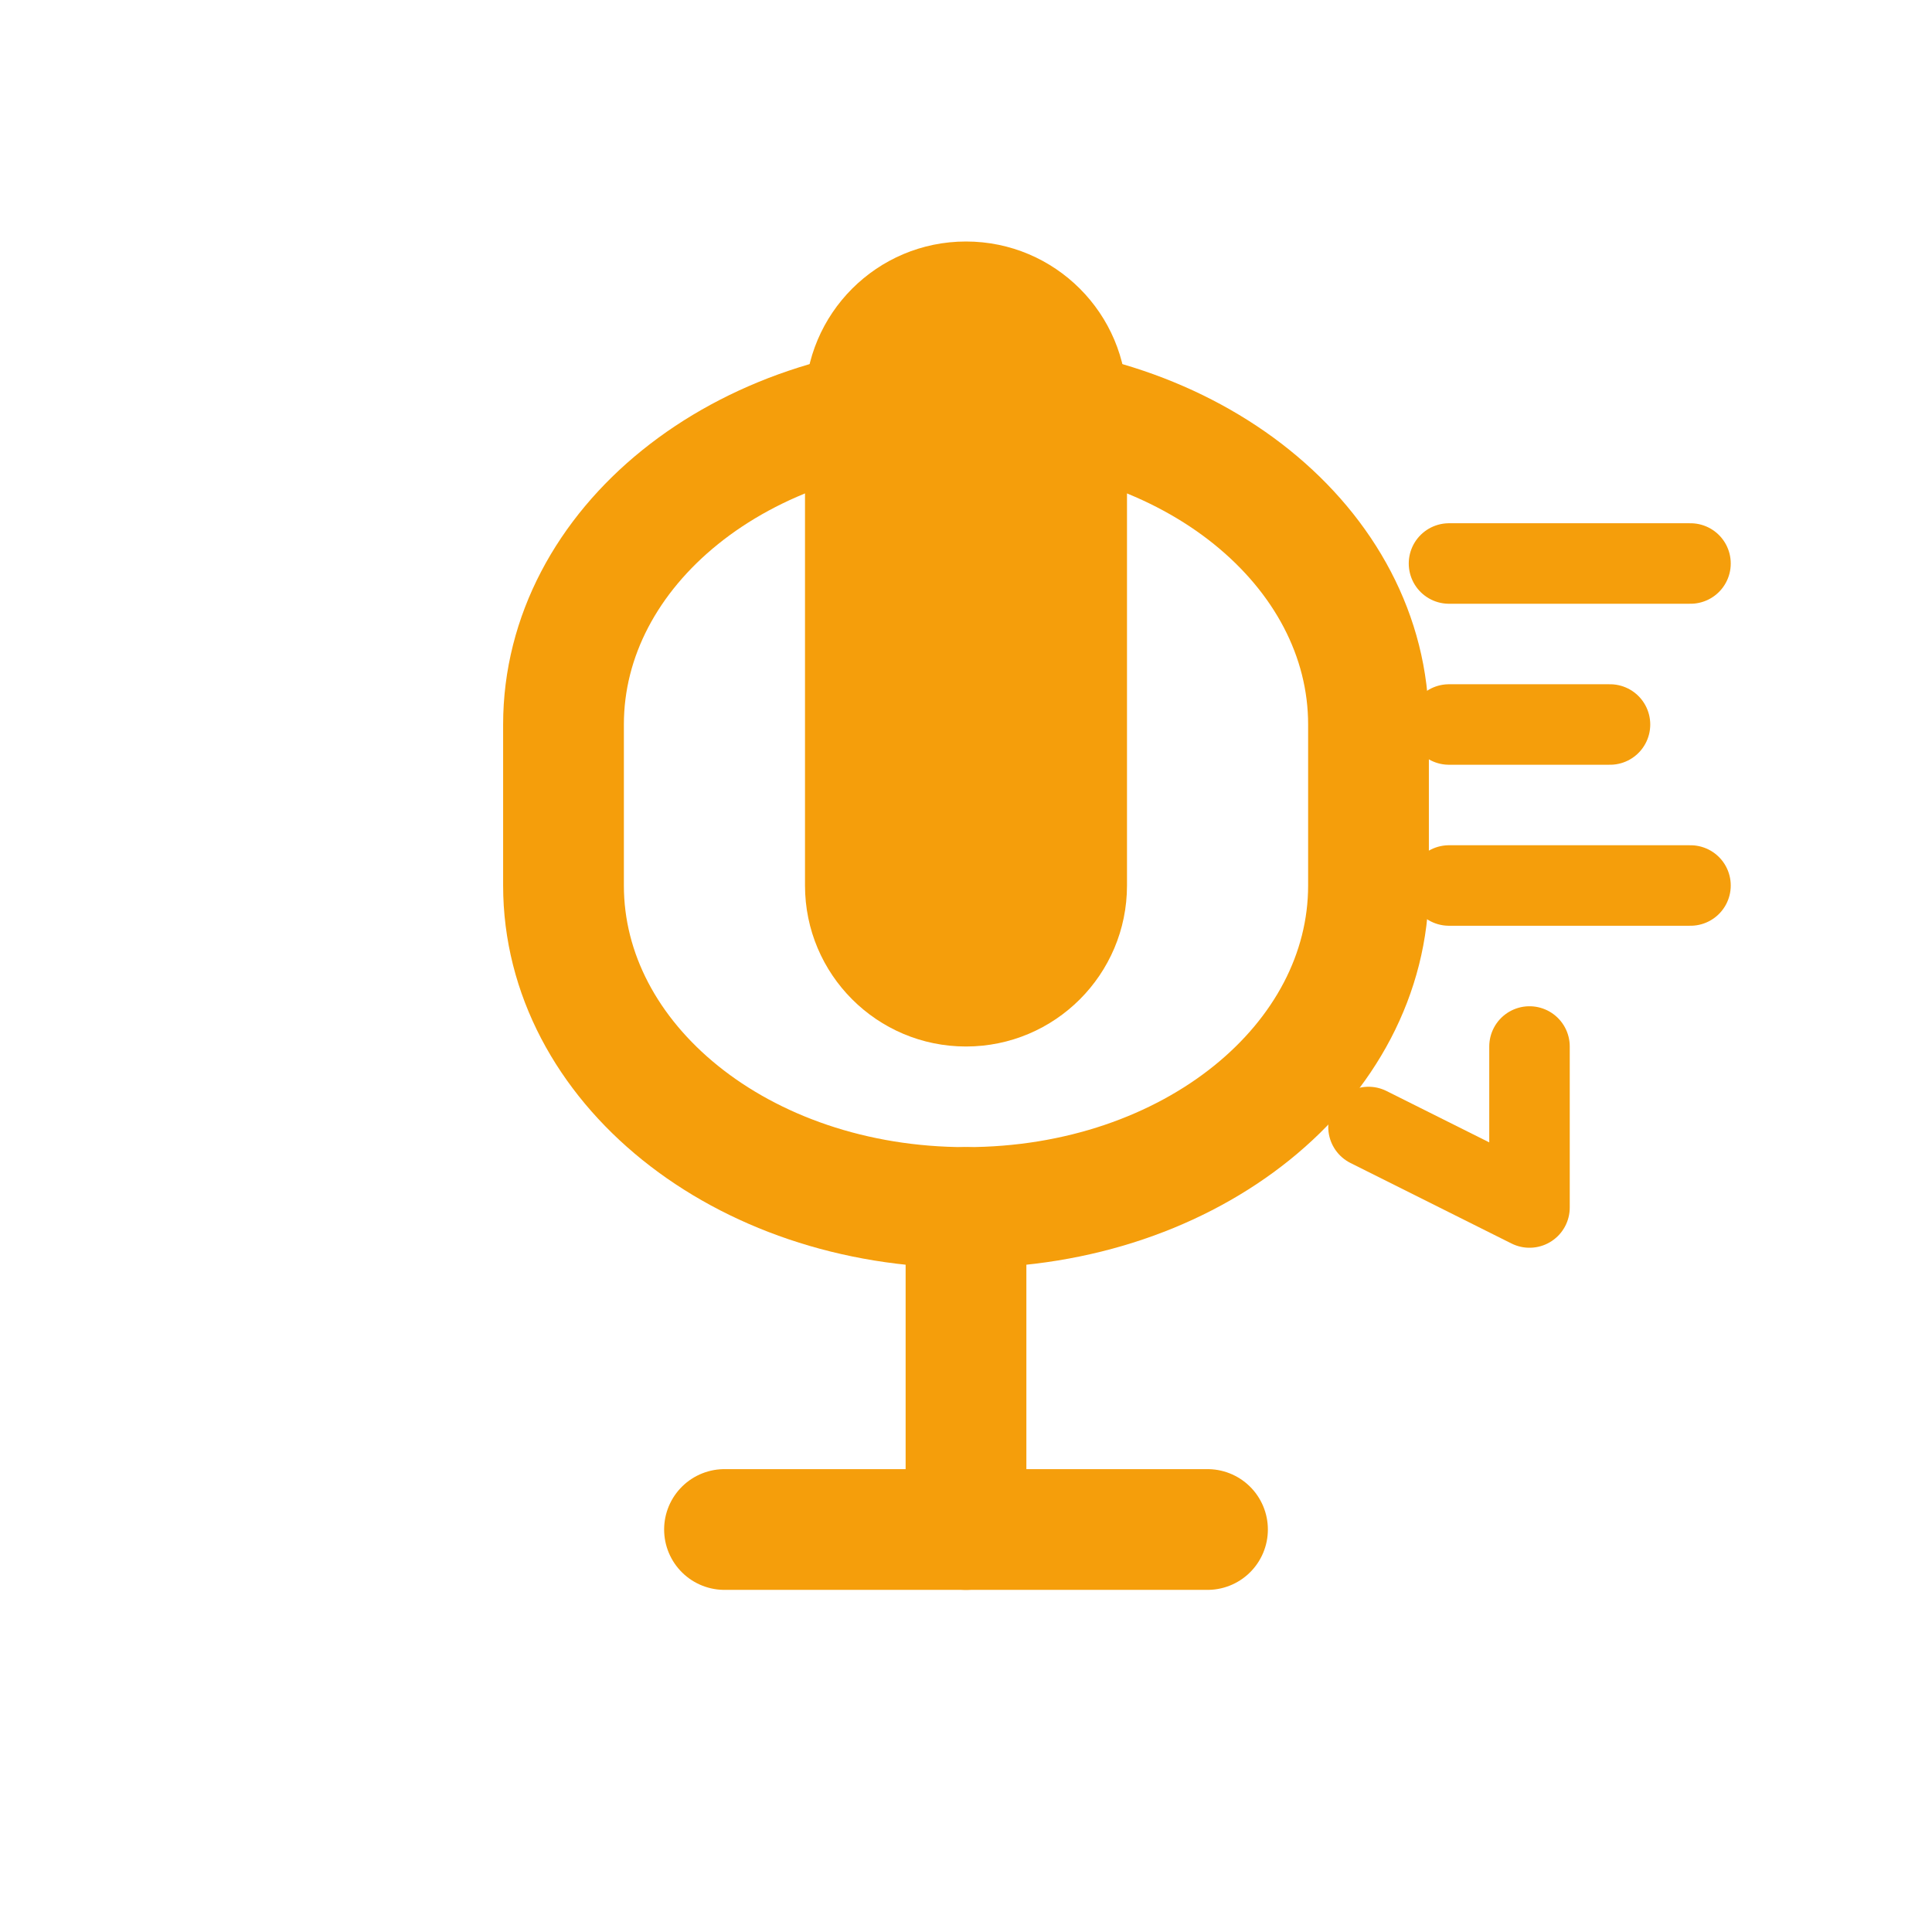
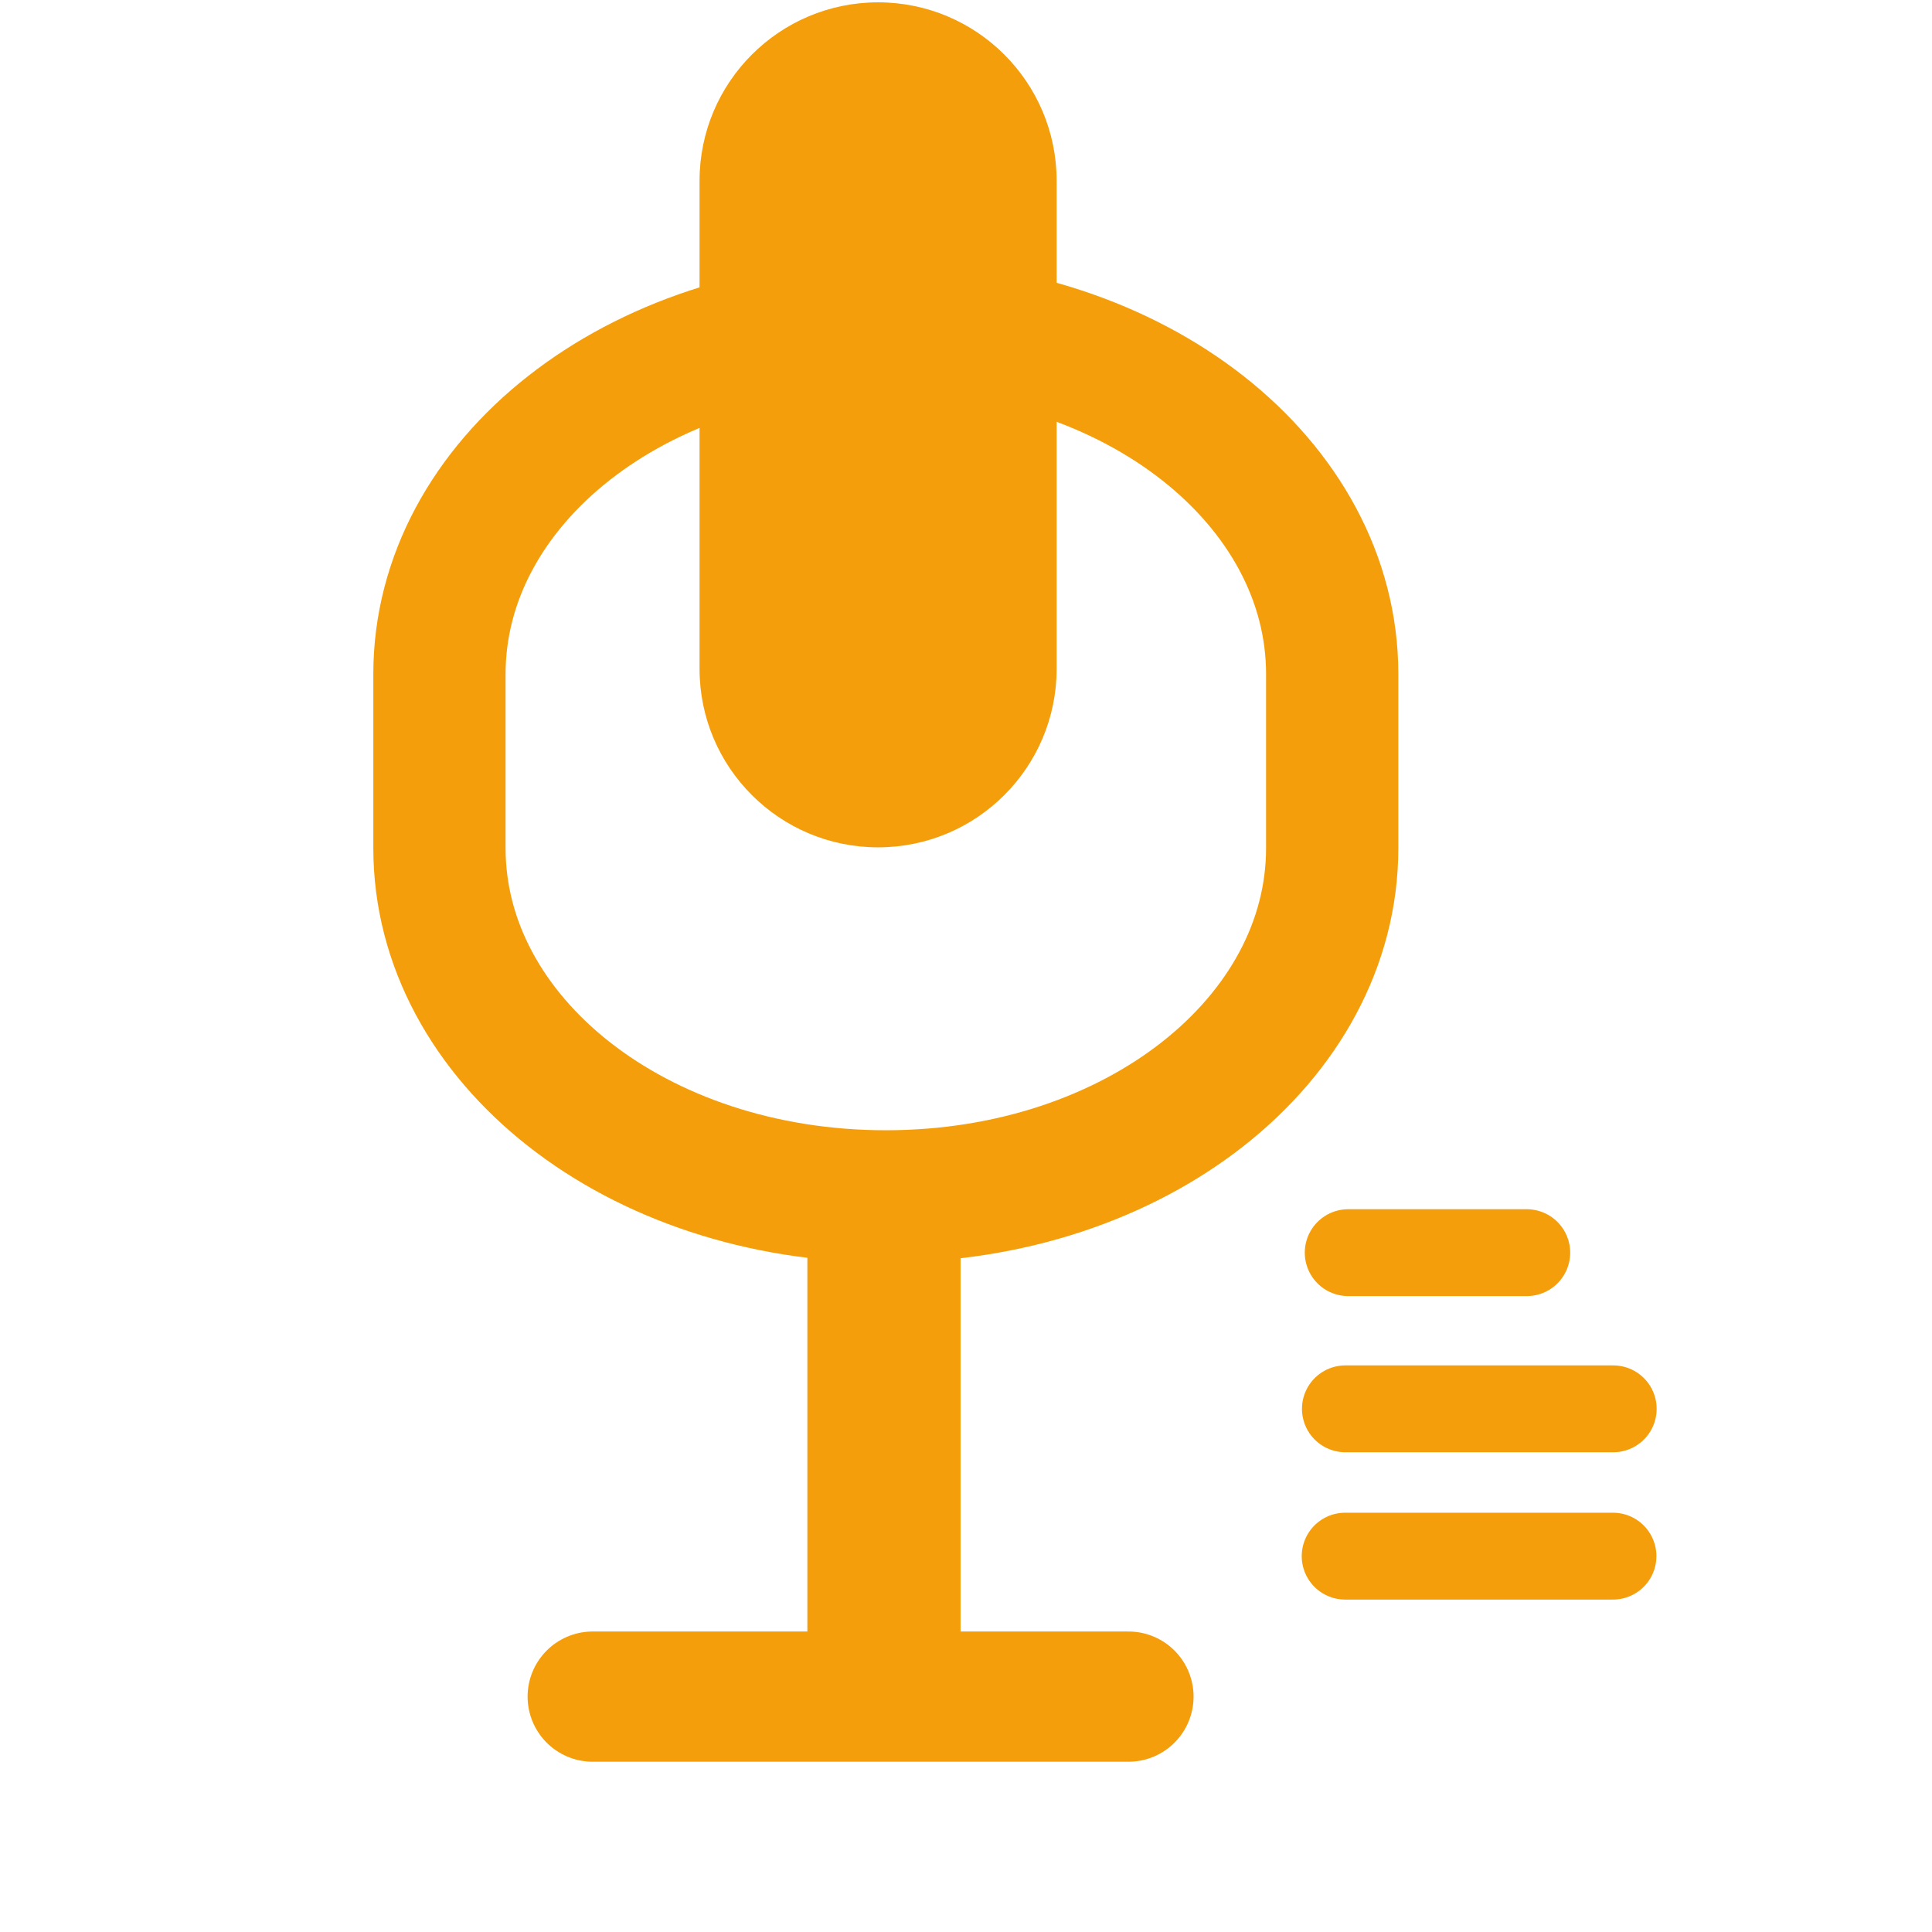
- <svg xmlns="http://www.w3.org/2000/svg" width="24" height="24" viewBox="0 0 24 24">
-   <rect x="10" y="3" width="4" height="10" rx="2" fill="#F59E0B" />
-   <path d="M12 15 L12 19" stroke="#F59E0B" stroke-width="1.5" stroke-linecap="round" />
-   <path d="M9 19 L15 19" stroke="#F59E0B" stroke-width="1.5" stroke-linecap="round" />
-   <path d="M7 9 C7 6.8 9.2 5 12 5 C14.8 5 17 6.8 17 9 L17 11 C17 13.2 14.8 15 12 15 C9.2 15 7 13.2 7 11 L7 9" stroke="#F59E0B" stroke-width="1.5" fill="none" />
-   <path d="M18 7 L21 7" stroke="#F59E0B" stroke-width="1" stroke-linecap="round" />
-   <path d="M18 9 L20 9" stroke="#F59E0B" stroke-width="1" stroke-linecap="round" />
-   <path d="M18 11 L21 11" stroke="#F59E0B" stroke-width="1" stroke-linecap="round" />
-   <path d="M19 13 L19 15 L17 14" stroke="#F59E0B" stroke-width="1" stroke-linecap="round" stroke-linejoin="round" fill="none" />
+ <svg xmlns="http://www.w3.org/2000/svg" width="24" height="24" viewBox="0 0 24 24" version="1.1" id="svg79">
+   <defs id="defs83" />
+   <rect x="8.69" y="0.029" width="4.436" height="10.497" rx="2.218" fill="#F59E0B" id="rect63" style="stroke-width:1.079" />
+   <path d="m 10.981,15.059 v 5.802" stroke="#F59E0B" stroke-width="1.903" stroke-linecap="round" id="path65" />
+   <path d="M 7.363,21.076 H 14.018" stroke="#F59E0B" stroke-width="1.618" stroke-linecap="round" id="path67" />
+   <path d="m 5.459,8.373 c 0,-2.379 2.44,-4.326 5.545,-4.326 3.105,0 5.545,1.947 5.545,4.326 v 2.163 c 0,2.379 -2.44,4.326 -5.545,4.326 -3.105,0 -5.545,-1.947 -5.545,-4.326 V 8.373" stroke="#F59E0B" stroke-width="1.643" fill="none" id="path69" />
+   <path d="m 16.71,19.331 h 3.327" stroke="#F59E0B" stroke-width="1.079" stroke-linecap="round" id="path71" />
+   <path d="m 16.748,15.561 h 2.218" stroke="#F59E0B" stroke-width="1.079" stroke-linecap="round" id="path73" />
+   <path d="m 16.713,17.501 h 3.327" stroke="#F59E0B" stroke-width="1.079" stroke-linecap="round" id="path75" />
</svg>
